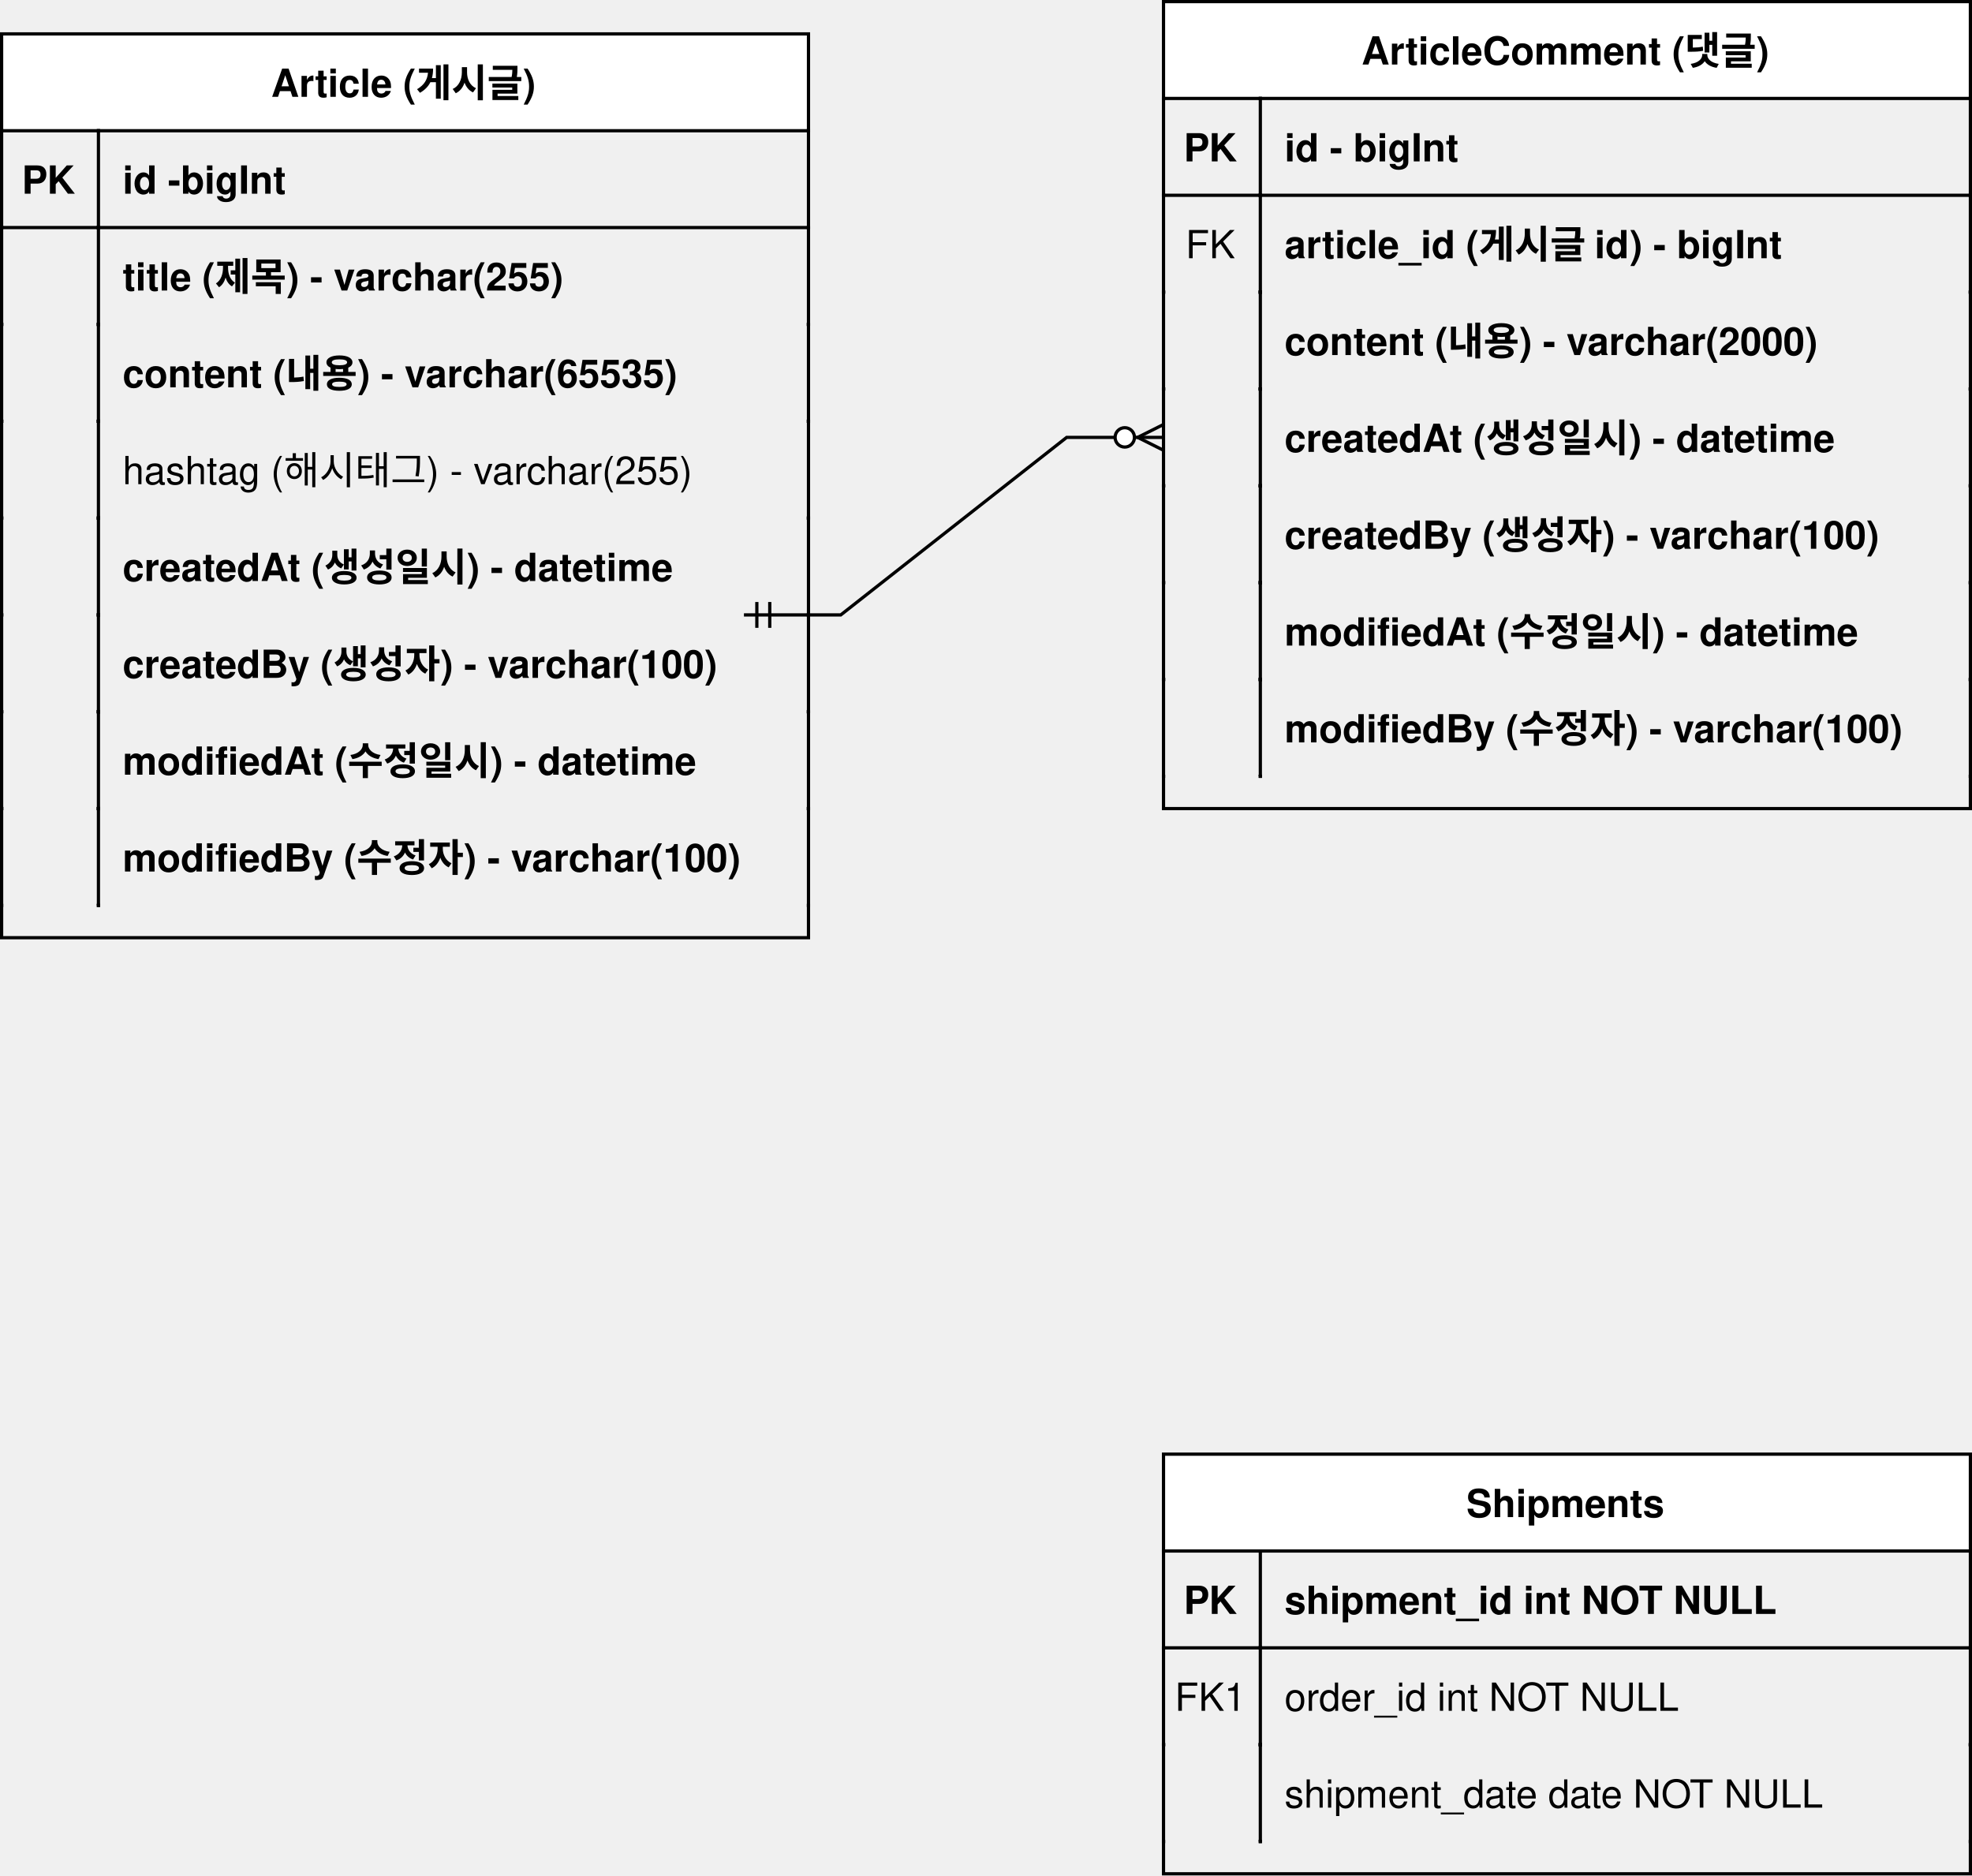
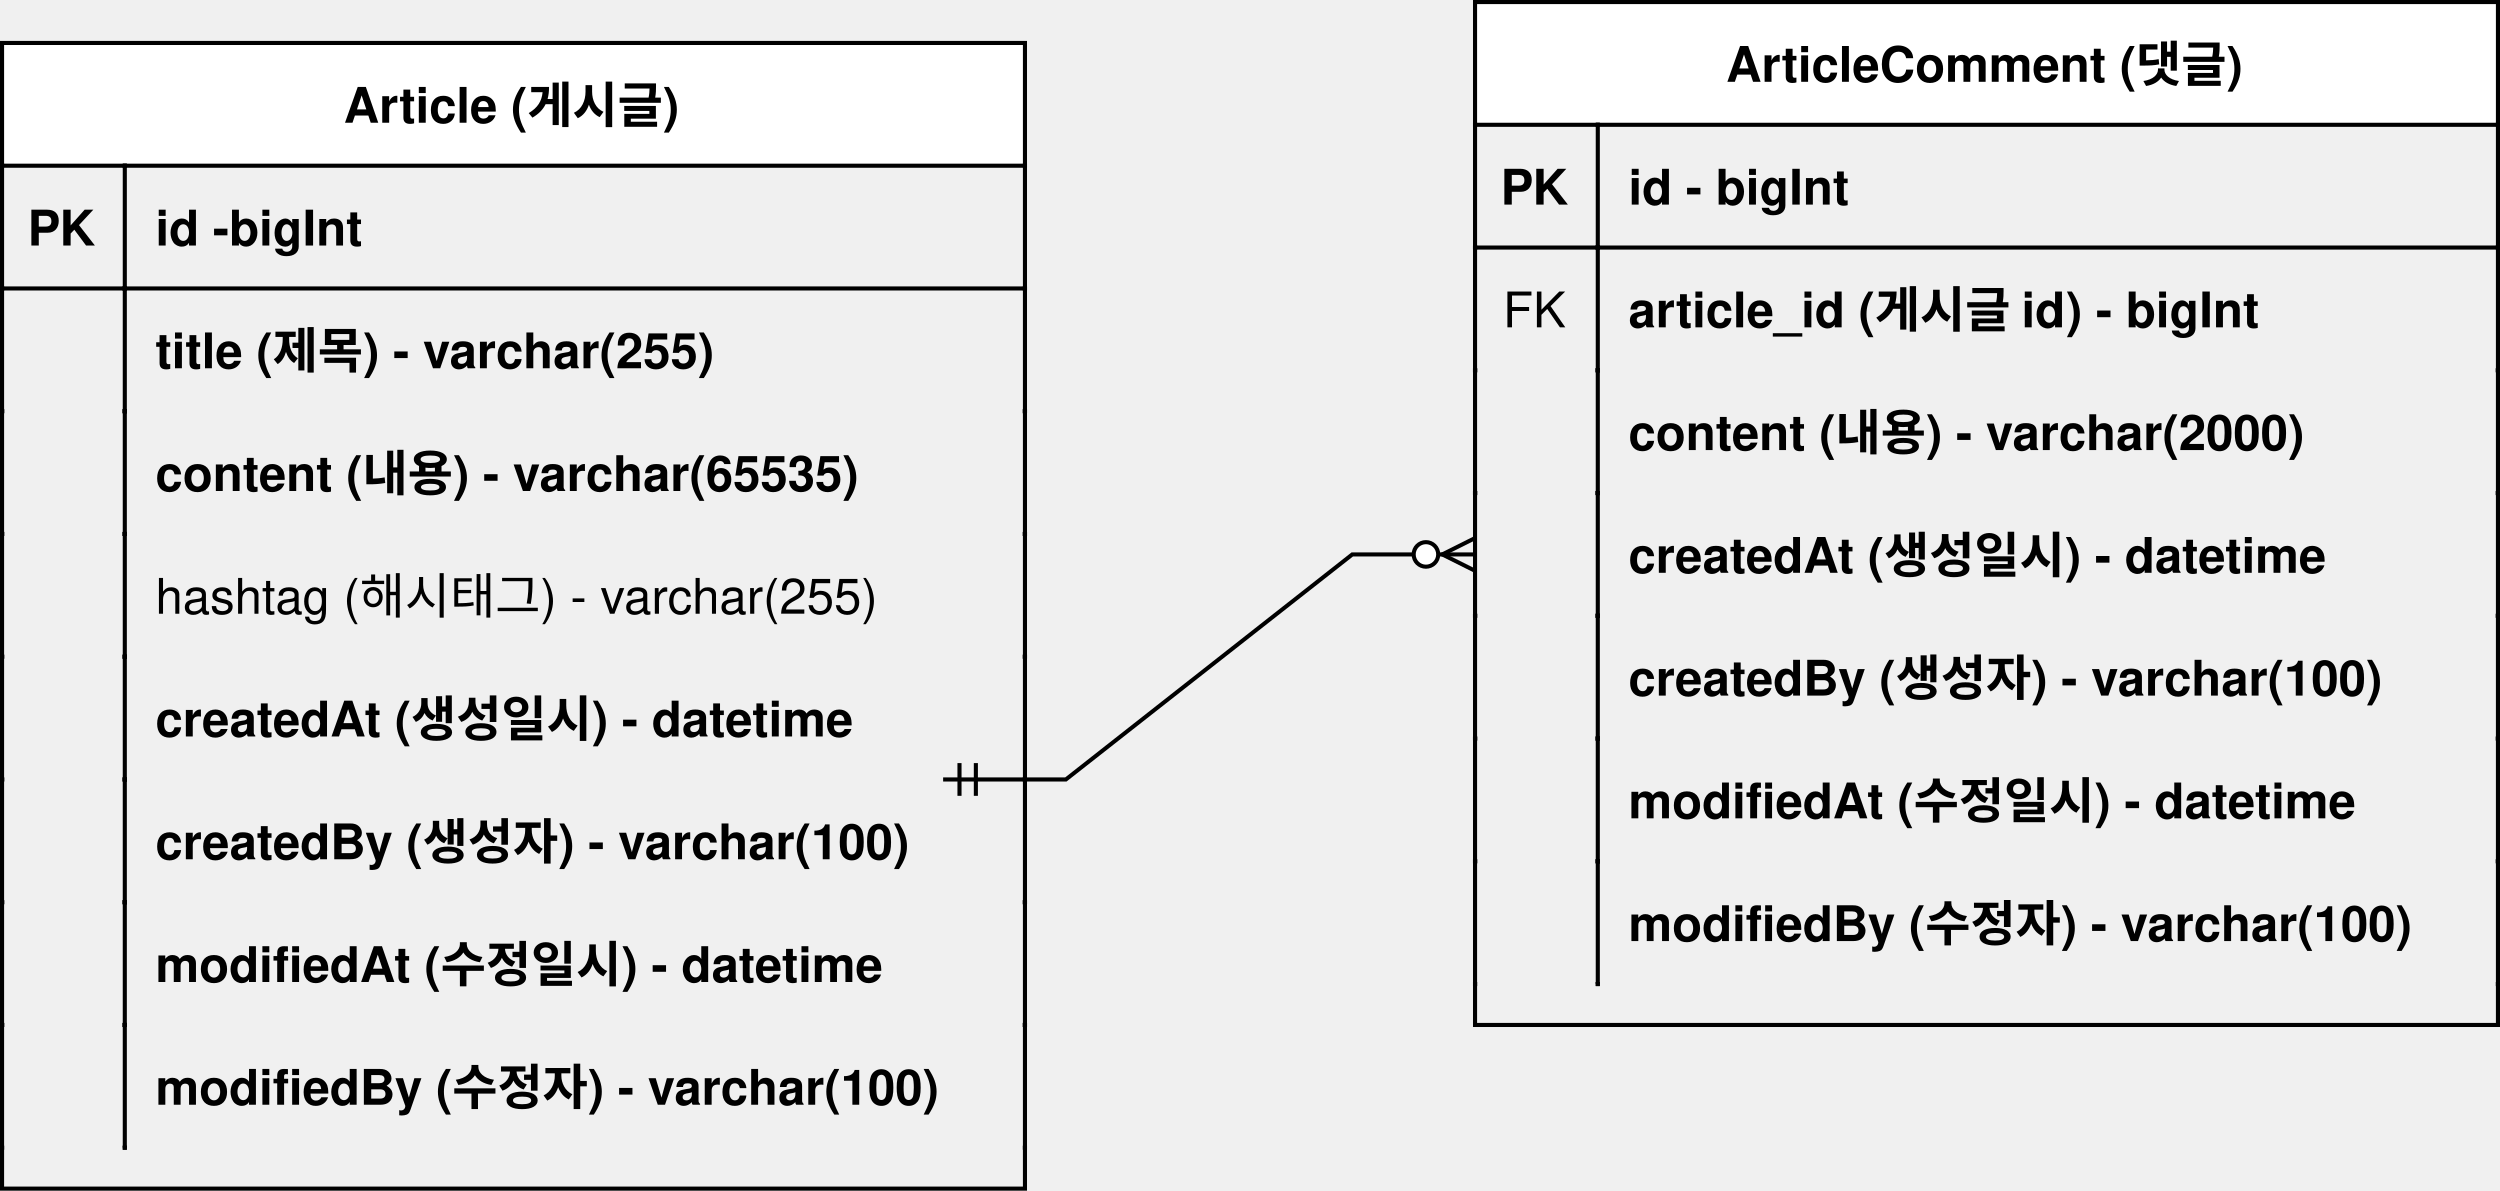
- <svg xmlns="http://www.w3.org/2000/svg" version="1.1" width="611px" height="581px" viewBox="-0.5 -0.5 611 581" content="&lt;mxfile host=&quot;app.diagrams.net&quot; modified=&quot;2022-07-20T12:15:43.223Z&quot; agent=&quot;5.0 (Windows NT 10.0; Win64; x64) AppleWebKit/537.36 (KHTML, like Gecko) Chrome/103.0.0.0 Safari/537.36&quot; etag=&quot;c3KC09O90oxKg86GVyO-&quot; version=&quot;20.1.1&quot; type=&quot;github&quot;&gt;&lt;diagram id=&quot;R2lEEEUBdFMjLlhIrx00&quot; name=&quot;Page-1&quot;&gt;7V1dc5s4FP01mmkfkjFgHPvRYKft1Nlmkux2+7SjGNnWFJBHVhK7v34lJPlL2ME2rikwk3ZAyALde3QOulwBcPxo/onC6eSOBCgEdiOYA6cHbLvVsvj/omAhC6yG48iSMcWBKlsVPOJfSFdUpS84QLONioyQkOHpZuGQxDEaso0ySCl526w2IuHmWadwjIyCxyEMzdLvOGATWdp2G6vyzwiPJ/rMVkMdiaCurApmExiQt40iNGe3JGbqEu8RjWCMYsaP3EH6E1Hg9ieMiZ52gX3L/0ai9vWYkHGI4BTProck4sXDGa9yO4IRDoWd1xryVEP8dE4fOD4lhMmtaO6jUPhKu0Fe0+2Oo0s7UNFuhh/4V6+Lwc8Giz+/Of+wu7vx/c3zlS1beYXhi7JvlzI8DJFPokj2/APoe6Dtg44D+l3gtUG78VEZkC20V7gtp2KTwWdR5M0YpEyBx2nwAg4HBnHMe+70rGQ/DOF0hpPqsmSCw2AAF+SF6Yb0njfCcxQ8SOyIuhxGA96Y2BWNCy88qosRh2GIxzHfHvIeiDN6FM34tQzgjKkapvGUPV8RZWi+VqSM+QmRCDG64FXU0aaGnB5JGkRvK1jaus5kDZLLQqhwNl62vXIf31AePMCbjuHNnY7iXWcYhg98iMJ4nPhs0yXCrgEl0ydIx4ipginBwqL9VyQHSWJ8HIY+CYnwbExipKslnXM9/se76zeuXeDyC/D5vrXa53+iOmU+iWeMcoSIUyHuqDcknOUxMlXnCdFIXwZVxhTbz4QxPuZ2uXUv6t/3tfKtk9G1zrk82zQ8e//1EN8S3tdRmLDdBAcBiuWQFAwNV/5OcWWq/Zc233bG9kDM6A8nsz/WHOAcaH/V2MoqB7cGQ479GDLkkZc4mBlOXV7n8X52DT/z6nbjiv97xuMvgpAL53TNtrKuN5vCIY7HA/nL1hYq3HOgYr57lNq5oiRTc78BJq0qE33jjETfujTR3xievS0i0We0fyuz/ctO7G3Dr1DeaP+XEPyH5N7aFvfZfR+0PdDxl3fbSdMfS6UCKZOXE/FTOQno1BJwHgnoXFoCdKTlSNcWSwE6mc1fdgWwLMOtIiiyHmSxgdcU/N/pgm5HM/4rpMMJpB/sRmNP4KVkxJ8dNmUmfjSwqNf88nD1Kfr+/cdg0Xbm+EqzQdWZ38BGVjHYyfyZI3h5UH+6b0+L4P1W6n/H/nuwW2ruT++3Gb8bUsRPGXQV+/Obfgd0eslGE/DBI2SgB7zVfEDrQcB/xnCECgiMY6QgTxhVTwvMeGGtBflogXtxLTgtyFd8LXArqgVmiE9pgbfYowV90GlsTwms8swI8kRQ9WTAjC7WMpCPDLQvLgOnBfqKLwPtasqAPuWaXyMS4BHemBO0QactNroN0HHrOcEROKqcGDhmnLEWg1zEYJkDeTExcE6L/RVeDJzyPxtI77cZ99NisDYpMMWgnhRkhlCZdSD9eZOJqccJnkYJae/CR4Xzd92bjOxune/JrxkmrpB0H5AwamXPDSxKBq9lhmrLlMK7hG79oN8yA7czRbwi2cu3uYDj5Kn/X9+exP9/DwZguSilSFg4V2bvAWCpnmyb4eEKacABmUWHa8DFk3stM057+9Uq4MDP6oKbzC4oPembYVpCA0Rleq9J94Vz+btcnz8mKsft+jJqbs+d2y+etWufFnYtFrEvgVoTu3Zj2t28eOwC5NOXqtD7AcioHr2bETe1mh7sX+FTr6dfY3D95D1rxMZun43S63BcRlL488JxKZmTZQrH2XU4bmkKMxwn19SXYynlAWG3A0BRPe2uw27n4vqLh91OTI8s2NSsjrktTWHG3Bhm+m5b5kn4YmFlN3U9peuWJU8iT9CUmflTE0bqdLl0aGTWgkLE5NJzQv8c3j8m1an8tJ+e4WV49aB19C3XdUrD/DnCpnLEX+nozlmJ//IL6U9bF1t45m9Wk/nNSM4EziYMjiXz90RatGR+FV/vJSspZaD9BnjtsswBckdO5ci/DvecjfwvvnL+Dwr3HDOEb6pJ/mawp36FSu4gqpwOnPiyvVoI9gjBxdfOp7xyr4BD/vhBLMFbPSmwzMBe/QqVXBFUPR2o9LczzqoDl182f+K6yuLrwA4HlF4HzDBf/Q6VU9RgB46qpwb1BzbOpgbNi6vBabG/4qtBq6JqYMb9DniJSrIsu54ZvIuiymmBk+FZIgrGSNucmxWzxQMKIcMk7q+OSM/INRx8But4ExaFQKZ1ozjoio9j8t3+wy9EyRO5g/ECqJUfq2MRjINvCWyo6DEKFCz4Weni3/WdH2Ln2tW7vfn6wd5ig2bE9e+Eh/7Kp5avXYaSdtnLO8uPcW68T0UX0sRmr5tXsgc490Suq9WQ1IDRawysLbDMyAsdIvWrFVCMhppbDdnbDUlTGA29jzi+u/rgp6y++kqr0/8f&lt;/diagram&gt;&lt;/mxfile&gt;" resource="https://app.diagrams.net/#Hhomeppp%2Ffastcampus-project-board%2Ffeature%252F%25238-domain%2Fdocument%2Fproject-board-erd.svg">
+ <svg xmlns="http://www.w3.org/2000/svg" version="1.1" width="611px" height="291px" viewBox="-0.5 -0.5 611 291" content="&lt;mxfile host=&quot;app.diagrams.net&quot; modified=&quot;2022-07-20T12:16:20.696Z&quot; agent=&quot;5.0 (Windows NT 10.0; Win64; x64) AppleWebKit/537.36 (KHTML, like Gecko) Chrome/103.0.0.0 Safari/537.36&quot; etag=&quot;QRUHsj7xLGLSyt372nRF&quot; version=&quot;20.1.1&quot; type=&quot;github&quot;&gt;&lt;diagram id=&quot;R2lEEEUBdFMjLlhIrx00&quot; name=&quot;Page-1&quot;&gt;7V1tc6I6FP41mdn90A6CWPwoaHd3rp3b6e7cvfvpTioRMwvECWmr++tvAomoQYtvKwvM2A4cYiDnPHkecjwosLxo8YnC+eyB+CgEpuEvgDUEptnrdfh/YVhmho5hWZkloNiXttzwFf9CqqG0vmAfJRsNGSEhw/NN44TEMZqwDRuklLxtNpuScPOscxggzfB1AkPd+h37bJZZHdvI7Z8RDmbqzB1DHomgaiwNyQz65G3DhBbsnsRMXuIjohGMUcz4kQdIfyIK7NGMMTHSATDv+WsqWt8GhAQhgnOc3E5IxM2ThDe5n8IIh8LPax25siN+OmsELI8SwrKtaOGhUMRKhSG7pvsdR1d+oKLfEm/wbl6X458Giz+/Wf+wh4fg8e75xsx6eYXhi/TvgDI8CZFHoigb+QcwcoHjgb4FRgPgOsAxPkoHsqWKCvflXGwy+CxMbsIgZRI8lsENHA4M4piP3Bp20v0whPMEp80zywyH/hguyQtTHak9d4oXyH/KsCPachiNeWdiV3QuovBVXow4DEMcxHx7wkcgzuhSlPBrGcOEyRa686Q/XxFlaLFmks78hEiEGF3yJvJoV0FOzSQForcclqZqM1uD5MoIJc6CVd95+PiGjOAB0bS0aO4MFB86wzB84lMUxkEas82QCL/6lMy/QRogJg1zgoVHR68omySp83EYeiQkIrIxiZFqlg7OdvmLD9czbm1g8wvw+H4n3+cv0Zwyj8QJoxwh4lSIB+oNiWC5jMzleUI0VZdBpTPF9jNhjM+5XWHdi/r3Yy1ja5UMrXWpyHa1yD7+dUhsCR/rNEzZboZ9H8XZlBQMDfN4F4Sy0P8rn28HY3siloyHVToeawGwDvS/7Cz3ysG9wZBjP4YMueQl9hMtqKvrPD7OthZn3tw0bvjfMw6+CEKuXNAV22Zt3WQOJzgOxtk7e1uosC+BisXuWWqeFSWluvsNMOk1meiNCxJ979pEf6dF9r6KRF/S/73S/q87sTtaXGF2o/1fSvAf0ntrU9xnjzzguKDvre62064/1koFChYvJ+KncRLQbyXgMhLQv7YEqEzLkaGtlgL0S7u/7grQ6WhhFUmR9SSLCdyu4P/+AAz6ivFfIZ3MIP1gGsaexEvNiL88bOpM/GjcoW73y9PNp+j79x/jpWMt8I1ig6Yzv4aNsmKwk/lLZ/DOQf3FsT0tg/dbqf8d/+/Bbq25v3jcev5uQhE/pT+Q7M9v+i3QH6YbXcAnj5CBIXDz9YDSA5+/jeEIVRAYx0jBOWHUPC3Q84WtFpxHC+yra8FpSb7qa4HdUC3QU3xSC9zlHi0Ygb6xvSTo1GdFcE4ENU8G9OxiKwPnkQHn6jJwWqKv+jLgNFMG1CnX4hoRH0/xxprAAX1HbAwM0LfbNcEROGqcGFh6nrEVg7OIwaoG8mpiYJ2W+6u8GFj1/2ygeNx63k+JwdqiQBeDdlFQGkJ11oFiLtMxJWt7wf56g7a6F+SfAqt1QNkKUNM5A/cXx1PPITdI1w+p7i1fOFiV8t6CPG6d6ntX0G2rAAqyulmFbz0Kuw4o7z0AFM3Tbj1H3CCuP6S662Cuv3qF74nJ2mqVd62A2jJ7QaKWYabutrNVmyfKvAaF1V22XZdV2zlBU2fmL1y+tsm745N31l7i/511vcUZ6j+H949JvNSf9ovzTVpUD6rq7dm2VRvmPyNsGkf8jc7uXJT4r1/We1qVXuWZv9tM5tczOTOYzBgMMuYfig9pMuaX+fVhWteVJdrvgOvUZQ1wduQ0jvzbdM/FyP/qdbx/ULrnmCl810zy15M97QMdZwdR43TgxEd/WyGociVvwQPAFZzyx0/iDLzNk4KOnthrH+g4K4KapwON/ia/i+rA9Yt4O6el+qqvAzsCUHsd0NN87RMdp6jBDhw1Tw3ar/u7mBp0r64Gp+X+qq8GvYaqgZ73O+CRDs/kpnZl8C6KGqcFVonPEpEfIOVz7lbMlk8ohAyTeJQfySKTPcPBV7CWO2NRCLKybhT7A/FV/Xx39PQLUfKNPMB4CeSTH/mxCMb+3ylsqBgx8iUs+Fnp8t/1nR9i59ZWu8PF+sHhcoNmxPXvhIf6zQElX7sclfllL++sfhpgPaYrI0199rp5JXuA8yjEcQ2SCjDqGYPOFlgS8kInSL4rB4rWUXerI3O7o8wVWkfvI47v5j8/kDXPfzPCGv0P&lt;/diagram&gt;&lt;/mxfile&gt;" resource="https://app.diagrams.net/#Hhomeppp%2Ffastcampus-project-board%2Ffeature%252F%25238-domain%2Fdocument%2Fproject-board-erd.svg">
  <defs>
    <clipPath id="mx-clip-360-30-30-30-0">
      <rect x="360" y="30" width="30" height="30" />
    </clipPath>
    <clipPath id="mx-clip-396-30-214-30-0">
      <rect x="396" y="30" width="214" height="30" />
    </clipPath>
    <clipPath id="mx-clip-360-60-30-30-0">
      <rect x="360" y="60" width="30" height="30" />
    </clipPath>
    <clipPath id="mx-clip-396-60-214-30-0">
      <rect x="396" y="60" width="214" height="30" />
    </clipPath>
    <clipPath id="mx-clip-396-90-214-30-0">
      <rect x="396" y="90" width="214" height="30" />
    </clipPath>
    <clipPath id="mx-clip-396-120-214-30-0">
      <rect x="396" y="120" width="214" height="30" />
    </clipPath>
    <clipPath id="mx-clip-396-150-214-30-0">
      <rect x="396" y="150" width="214" height="30" />
    </clipPath>
    <clipPath id="mx-clip-396-180-214-30-0">
      <rect x="396" y="180" width="214" height="30" />
    </clipPath>
    <clipPath id="mx-clip-396-210-214-30-0">
      <rect x="396" y="210" width="214" height="30" />
-     </clipPath>
-     <clipPath id="mx-clip-360-480-30-30-0">
-       <rect x="360" y="480" width="30" height="30" />
-     </clipPath>
-     <clipPath id="mx-clip-396-480-214-30-0">
-       <rect x="396" y="480" width="214" height="30" />
-     </clipPath>
-     <clipPath id="mx-clip-360-510-30-30-0">
-       <rect x="360" y="510" width="30" height="30" />
-     </clipPath>
-     <clipPath id="mx-clip-396-510-214-30-0">
-       <rect x="396" y="510" width="214" height="30" />
-     </clipPath>
-     <clipPath id="mx-clip-396-540-214-30-0">
-       <rect x="396" y="540" width="214" height="30" />
    </clipPath>
    <clipPath id="mx-clip-0-40-30-30-0">
      <rect x="0" y="40" width="30" height="30" />
    </clipPath>
    <clipPath id="mx-clip-36-40-214-30-0">
      <rect x="36" y="40" width="214" height="30" />
    </clipPath>
    <clipPath id="mx-clip-36-70-214-30-0">
      <rect x="36" y="70" width="214" height="30" />
    </clipPath>
    <clipPath id="mx-clip-36-100-214-30-0">
      <rect x="36" y="100" width="214" height="30" />
    </clipPath>
    <clipPath id="mx-clip-36-130-214-30-0">
      <rect x="36" y="130" width="214" height="30" />
    </clipPath>
    <clipPath id="mx-clip-36-160-214-30-0">
      <rect x="36" y="160" width="214" height="30" />
    </clipPath>
    <clipPath id="mx-clip-36-190-214-30-0">
      <rect x="36" y="190" width="214" height="30" />
    </clipPath>
    <clipPath id="mx-clip-36-220-214-30-0">
      <rect x="36" y="220" width="214" height="30" />
    </clipPath>
    <clipPath id="mx-clip-36-250-214-30-0">
      <rect x="36" y="250" width="214" height="30" />
    </clipPath>
  </defs>
  <g>
    <path d="M 360 30 L 360 0 L 610 0 L 610 30" fill="rgb(255, 255, 255)" stroke="rgb(0, 0, 0)" stroke-miterlimit="10" pointer-events="all" />
    <path d="M 360 30 L 360 250 L 610 250 L 610 30" fill="none" stroke="rgb(0, 0, 0)" stroke-miterlimit="10" pointer-events="none" />
    <path d="M 360 30 L 610 30" fill="none" stroke="rgb(0, 0, 0)" stroke-miterlimit="10" pointer-events="none" />
    <path d="M 390 30 L 390 60 L 390 90 L 390 120 L 390 150 L 390 180 L 390 210 L 390 240" fill="none" stroke="rgb(0, 0, 0)" stroke-miterlimit="10" pointer-events="none" />
    <g fill="rgb(0, 0, 0)" font-family="Helvetica" font-weight="bold" pointer-events="none" text-anchor="middle" font-size="12px">
      <text x="484.5" y="19.5">ArticleComment (댓글)</text>
    </g>
    <path d="M 360 30 M 610 30 M 610 60 L 360 60" fill="none" stroke="rgb(0, 0, 0)" stroke-linecap="square" stroke-miterlimit="10" pointer-events="none" />
    <path d="M 360 30 M 390 30 M 390 60 M 360 60" fill="none" stroke="rgb(0, 0, 0)" stroke-linecap="square" stroke-miterlimit="10" pointer-events="none" />
    <g fill="rgb(0, 0, 0)" font-family="Helvetica" font-weight="bold" pointer-events="none" clip-path="url(#mx-clip-360-30-30-30-0)" text-anchor="middle" font-size="12px">
      <text x="374.5" y="49.5">PK</text>
    </g>
    <path d="M 390 30 M 610 30 M 610 60 M 390 60" fill="none" stroke="rgb(0, 0, 0)" stroke-linecap="square" stroke-miterlimit="10" pointer-events="none" />
    <g fill="rgb(0, 0, 0)" font-family="Helvetica" font-weight="bold" text-decoration="underline" pointer-events="none" clip-path="url(#mx-clip-396-30-214-30-0)" font-size="12px">
      <text x="397.5" y="49.5">id - bigInt</text>
    </g>
    <path d="M 360 60 M 610 60 M 610 90 M 360 90" fill="none" stroke="rgb(0, 0, 0)" stroke-linecap="square" stroke-miterlimit="10" pointer-events="none" />
    <path d="M 360 60 M 390 60 M 390 90 M 360 90" fill="none" stroke="rgb(0, 0, 0)" stroke-linecap="square" stroke-miterlimit="10" pointer-events="none" />
    <g fill="rgb(0, 0, 0)" font-family="Helvetica" pointer-events="none" clip-path="url(#mx-clip-360-60-30-30-0)" text-anchor="middle" font-size="12px">
      <text x="374.5" y="79.5">FK</text>
    </g>
    <path d="M 390 60 M 610 60 M 610 90 M 390 90" fill="none" stroke="rgb(0, 0, 0)" stroke-linecap="square" stroke-miterlimit="10" pointer-events="none" />
    <g fill="rgb(0, 0, 0)" font-family="Helvetica" font-weight="bold" pointer-events="none" clip-path="url(#mx-clip-396-60-214-30-0)" font-size="12px">
      <text x="397.5" y="79.5">article_id (게시글 id) - bigInt</text>
    </g>
    <path d="M 360 90 M 610 90 M 610 120 M 360 120" fill="none" stroke="rgb(0, 0, 0)" stroke-linecap="square" stroke-miterlimit="10" pointer-events="none" />
    <path d="M 360 90 M 390 90 M 390 120 M 360 120" fill="none" stroke="rgb(0, 0, 0)" stroke-linecap="square" stroke-miterlimit="10" pointer-events="none" />
    <path d="M 390 90 M 610 90 M 610 120 M 390 120" fill="none" stroke="rgb(0, 0, 0)" stroke-linecap="square" stroke-miterlimit="10" pointer-events="none" />
    <g fill="rgb(0, 0, 0)" font-family="Helvetica" font-weight="bold" pointer-events="none" clip-path="url(#mx-clip-396-90-214-30-0)" font-size="12px">
      <text x="397.5" y="109.5">content (내용) - varchar(2000)</text>
    </g>
    <path d="M 360 120 M 610 120 M 610 150 M 360 150" fill="none" stroke="rgb(0, 0, 0)" stroke-linecap="square" stroke-miterlimit="10" pointer-events="none" />
    <path d="M 360 120 M 390 120 M 390 150 M 360 150" fill="none" stroke="rgb(0, 0, 0)" stroke-linecap="square" stroke-miterlimit="10" pointer-events="none" />
    <path d="M 390 120 M 610 120 M 610 150 M 390 150" fill="none" stroke="rgb(0, 0, 0)" stroke-linecap="square" stroke-miterlimit="10" pointer-events="none" />
    <g fill="rgb(0, 0, 0)" font-family="Helvetica" font-weight="bold" pointer-events="none" clip-path="url(#mx-clip-396-120-214-30-0)" font-size="12px">
      <text x="397.5" y="139.5">createdAt (생성일시) - datetime</text>
    </g>
    <path d="M 360 150 M 610 150 M 610 180 M 360 180" fill="none" stroke="rgb(0, 0, 0)" stroke-linecap="square" stroke-miterlimit="10" pointer-events="none" />
    <path d="M 360 150 M 390 150 M 390 180 M 360 180" fill="none" stroke="rgb(0, 0, 0)" stroke-linecap="square" stroke-miterlimit="10" pointer-events="none" />
    <path d="M 390 150 M 610 150 M 610 180 M 390 180" fill="none" stroke="rgb(0, 0, 0)" stroke-linecap="square" stroke-miterlimit="10" pointer-events="none" />
    <g fill="rgb(0, 0, 0)" font-family="Helvetica" font-weight="bold" pointer-events="none" clip-path="url(#mx-clip-396-150-214-30-0)" font-size="12px">
      <text x="397.5" y="169.5">createdBy (생성자) - varchar(100)</text>
    </g>
    <path d="M 360 180 M 610 180 M 610 210 M 360 210" fill="none" stroke="rgb(0, 0, 0)" stroke-linecap="square" stroke-miterlimit="10" pointer-events="none" />
    <path d="M 360 180 M 390 180 M 390 210 M 360 210" fill="none" stroke="rgb(0, 0, 0)" stroke-linecap="square" stroke-miterlimit="10" pointer-events="none" />
    <path d="M 390 180 M 610 180 M 610 210 M 390 210" fill="none" stroke="rgb(0, 0, 0)" stroke-linecap="square" stroke-miterlimit="10" pointer-events="none" />
    <g fill="rgb(0, 0, 0)" font-family="Helvetica" font-weight="bold" pointer-events="none" clip-path="url(#mx-clip-396-180-214-30-0)" font-size="12px">
      <text x="397.5" y="199.5">modifiedAt (수정일시) - datetime</text>
    </g>
    <path d="M 360 210 M 610 210 M 610 240 M 360 240" fill="none" stroke="rgb(0, 0, 0)" stroke-linecap="square" stroke-miterlimit="10" pointer-events="none" />
    <path d="M 360 210 M 390 210 M 390 240 M 360 240" fill="none" stroke="rgb(0, 0, 0)" stroke-linecap="square" stroke-miterlimit="10" pointer-events="none" />
    <path d="M 390 210 M 610 210 M 610 240 M 390 240" fill="none" stroke="rgb(0, 0, 0)" stroke-linecap="square" stroke-miterlimit="10" pointer-events="none" />
    <g fill="rgb(0, 0, 0)" font-family="Helvetica" font-weight="bold" pointer-events="none" clip-path="url(#mx-clip-396-210-214-30-0)" font-size="12px">
      <text x="397.5" y="229.5">modifiedBy (수정자) - varchar(100)</text>
    </g>
-     <path d="M 360 480 L 360 450 L 610 450 L 610 480" fill="rgb(255, 255, 255)" stroke="rgb(0, 0, 0)" stroke-miterlimit="10" pointer-events="none" />
-     <path d="M 360 480 L 360 580 L 610 580 L 610 480" fill="none" stroke="rgb(0, 0, 0)" stroke-miterlimit="10" pointer-events="none" />
-     <path d="M 360 480 L 610 480" fill="none" stroke="rgb(0, 0, 0)" stroke-miterlimit="10" pointer-events="none" />
-     <path d="M 390 480 L 390 510 L 390 540 L 390 570" fill="none" stroke="rgb(0, 0, 0)" stroke-miterlimit="10" pointer-events="none" />
-     <g fill="rgb(0, 0, 0)" font-family="Helvetica" font-weight="bold" pointer-events="none" text-anchor="middle" font-size="12px">
-       <text x="484.5" y="469.5">Shipments</text>
-     </g>
-     <path d="M 360 480 M 610 480 M 610 510 L 360 510" fill="none" stroke="rgb(0, 0, 0)" stroke-linecap="square" stroke-miterlimit="10" pointer-events="none" />
-     <path d="M 360 480 M 390 480 M 390 510 M 360 510" fill="none" stroke="rgb(0, 0, 0)" stroke-linecap="square" stroke-miterlimit="10" pointer-events="none" />
-     <g fill="rgb(0, 0, 0)" font-family="Helvetica" font-weight="bold" pointer-events="none" clip-path="url(#mx-clip-360-480-30-30-0)" text-anchor="middle" font-size="12px">
-       <text x="374.5" y="499.5">PK</text>
-     </g>
-     <path d="M 390 480 M 610 480 M 610 510 M 390 510" fill="none" stroke="rgb(0, 0, 0)" stroke-linecap="square" stroke-miterlimit="10" pointer-events="none" />
-     <g fill="rgb(0, 0, 0)" font-family="Helvetica" font-weight="bold" text-decoration="underline" pointer-events="none" clip-path="url(#mx-clip-396-480-214-30-0)" font-size="12px">
-       <text x="397.5" y="499.5">shipment_id int NOT NULL </text>
-     </g>
-     <path d="M 360 510 M 610 510 M 610 540 M 360 540" fill="none" stroke="rgb(0, 0, 0)" stroke-linecap="square" stroke-miterlimit="10" pointer-events="none" />
-     <path d="M 360 510 M 390 510 M 390 540 M 360 540" fill="none" stroke="rgb(0, 0, 0)" stroke-linecap="square" stroke-miterlimit="10" pointer-events="none" />
-     <g fill="rgb(0, 0, 0)" font-family="Helvetica" pointer-events="none" clip-path="url(#mx-clip-360-510-30-30-0)" text-anchor="middle" font-size="12px">
-       <text x="374.5" y="529.5">FK1</text>
-     </g>
-     <path d="M 390 510 M 610 510 M 610 540 M 390 540" fill="none" stroke="rgb(0, 0, 0)" stroke-linecap="square" stroke-miterlimit="10" pointer-events="none" />
-     <g fill="rgb(0, 0, 0)" font-family="Helvetica" pointer-events="none" clip-path="url(#mx-clip-396-510-214-30-0)" font-size="12px">
-       <text x="397.5" y="529.5">order_id int NOT NULL</text>
-     </g>
-     <path d="M 360 540 M 610 540 M 610 570 M 360 570" fill="none" stroke="rgb(0, 0, 0)" stroke-linecap="square" stroke-miterlimit="10" pointer-events="none" />
-     <path d="M 360 540 M 390 540 M 390 570 M 360 570" fill="none" stroke="rgb(0, 0, 0)" stroke-linecap="square" stroke-miterlimit="10" pointer-events="none" />
-     <path d="M 390 540 M 610 540 M 610 570 M 390 570" fill="none" stroke="rgb(0, 0, 0)" stroke-linecap="square" stroke-miterlimit="10" pointer-events="none" />
-     <g fill="rgb(0, 0, 0)" font-family="Helvetica" pointer-events="none" clip-path="url(#mx-clip-396-540-214-30-0)" font-size="12px">
-       <text x="397.5" y="559.5">shipment_date date NOT NULL</text>
-     </g>
    <path d="M 0 40 L 0 10 L 250 10 L 250 40" fill="rgb(255, 255, 255)" stroke="rgb(0, 0, 0)" stroke-miterlimit="10" pointer-events="none" />
    <path d="M 0 40 L 0 290 L 250 290 L 250 40" fill="none" stroke="rgb(0, 0, 0)" stroke-miterlimit="10" pointer-events="none" />
    <path d="M 0 40 L 250 40" fill="none" stroke="rgb(0, 0, 0)" stroke-miterlimit="10" pointer-events="none" />
    <path d="M 30 40 L 30 70 L 30 100 L 30 130 L 30 160 L 30 190 L 30 220 L 30 250 L 30 280" fill="none" stroke="rgb(0, 0, 0)" stroke-miterlimit="10" pointer-events="none" />
    <g fill="rgb(0, 0, 0)" font-family="Helvetica" font-weight="bold" pointer-events="none" text-anchor="middle" font-size="12px">
      <text x="124.5" y="29.5">Article (게시글)</text>
    </g>
    <path d="M 0 40 M 250 40 M 250 70 L 0 70" fill="none" stroke="rgb(0, 0, 0)" stroke-linecap="square" stroke-miterlimit="10" pointer-events="none" />
    <path d="M 0 40 M 30 40 M 30 70 M 0 70" fill="none" stroke="rgb(0, 0, 0)" stroke-linecap="square" stroke-miterlimit="10" pointer-events="none" />
    <g fill="rgb(0, 0, 0)" font-family="Helvetica" font-weight="bold" pointer-events="none" clip-path="url(#mx-clip-0-40-30-30-0)" text-anchor="middle" font-size="12px">
      <text x="14.5" y="59.5">PK</text>
    </g>
    <path d="M 30 40 M 250 40 M 250 70 M 30 70" fill="none" stroke="rgb(0, 0, 0)" stroke-linecap="square" stroke-miterlimit="10" pointer-events="none" />
    <g fill="rgb(0, 0, 0)" font-family="Helvetica" font-weight="bold" text-decoration="underline" pointer-events="none" clip-path="url(#mx-clip-36-40-214-30-0)" font-size="12px">
      <text x="37.5" y="59.5">id -bigInt</text>
    </g>
    <path d="M 0 70 M 250 70 M 250 100 M 0 100" fill="none" stroke="rgb(0, 0, 0)" stroke-linecap="square" stroke-miterlimit="10" pointer-events="none" />
    <path d="M 0 70 M 30 70 M 30 100 M 0 100" fill="none" stroke="rgb(0, 0, 0)" stroke-linecap="square" stroke-miterlimit="10" pointer-events="none" />
    <path d="M 30 70 M 250 70 M 250 100 M 30 100" fill="none" stroke="rgb(0, 0, 0)" stroke-linecap="square" stroke-miterlimit="10" pointer-events="none" />
    <g fill="rgb(0, 0, 0)" font-family="Helvetica" font-weight="bold" pointer-events="none" clip-path="url(#mx-clip-36-70-214-30-0)" font-size="12px">
      <text x="37.5" y="89.5">title (제목) - varchar(255)</text>
    </g>
    <path d="M 0 100 M 250 100 M 250 130 M 0 130" fill="none" stroke="rgb(0, 0, 0)" stroke-linecap="square" stroke-miterlimit="10" pointer-events="none" />
    <path d="M 0 100 M 30 100 M 30 130 M 0 130" fill="none" stroke="rgb(0, 0, 0)" stroke-linecap="square" stroke-miterlimit="10" pointer-events="none" />
    <path d="M 30 100 M 250 100 M 250 130 M 30 130" fill="none" stroke="rgb(0, 0, 0)" stroke-linecap="square" stroke-miterlimit="10" pointer-events="none" />
    <g fill="rgb(0, 0, 0)" font-family="Helvetica" font-weight="bold" pointer-events="none" clip-path="url(#mx-clip-36-100-214-30-0)" font-size="12px">
      <text x="37.5" y="119.5">content (내용) - varchar(65535)</text>
    </g>
    <path d="M 0 130 M 250 130 M 250 160 M 0 160" fill="none" stroke="rgb(0, 0, 0)" stroke-linecap="square" stroke-miterlimit="10" pointer-events="none" />
    <path d="M 0 130 M 30 130 M 30 160 M 0 160" fill="none" stroke="rgb(0, 0, 0)" stroke-linecap="square" stroke-miterlimit="10" pointer-events="none" />
    <path d="M 30 130 M 250 130 M 250 160 M 30 160" fill="none" stroke="rgb(0, 0, 0)" stroke-linecap="square" stroke-miterlimit="10" pointer-events="none" />
    <g fill="rgb(0, 0, 0)" font-family="Helvetica" pointer-events="none" clip-path="url(#mx-clip-36-130-214-30-0)" font-size="12px">
      <text x="37.5" y="149.5">hashtag (해시태그) - varchar(255)</text>
    </g>
    <path d="M 0 160 M 250 160 M 250 190 M 0 190" fill="none" stroke="rgb(0, 0, 0)" stroke-linecap="square" stroke-miterlimit="10" pointer-events="none" />
    <path d="M 0 160 M 30 160 M 30 190 M 0 190" fill="none" stroke="rgb(0, 0, 0)" stroke-linecap="square" stroke-miterlimit="10" pointer-events="none" />
    <path d="M 30 160 M 250 160 M 250 190 M 30 190" fill="none" stroke="rgb(0, 0, 0)" stroke-linecap="square" stroke-miterlimit="10" pointer-events="none" />
    <g fill="rgb(0, 0, 0)" font-family="Helvetica" font-weight="bold" pointer-events="none" clip-path="url(#mx-clip-36-160-214-30-0)" font-size="12px">
      <text x="37.5" y="179.5">createdAt (생성일시) - datetime</text>
    </g>
    <path d="M 0 190 M 250 190 M 250 220 M 0 220" fill="none" stroke="rgb(0, 0, 0)" stroke-linecap="square" stroke-miterlimit="10" pointer-events="none" />
    <path d="M 0 190 M 30 190 M 30 220 M 0 220" fill="none" stroke="rgb(0, 0, 0)" stroke-linecap="square" stroke-miterlimit="10" pointer-events="none" />
    <path d="M 30 190 M 250 190 M 250 220 M 30 220" fill="none" stroke="rgb(0, 0, 0)" stroke-linecap="square" stroke-miterlimit="10" pointer-events="none" />
    <g fill="rgb(0, 0, 0)" font-family="Helvetica" font-weight="bold" pointer-events="none" clip-path="url(#mx-clip-36-190-214-30-0)" font-size="12px">
      <text x="37.5" y="209.5">createdBy (생성자) - varchar(100)</text>
    </g>
    <path d="M 0 220 M 250 220 M 250 250 M 0 250" fill="none" stroke="rgb(0, 0, 0)" stroke-linecap="square" stroke-miterlimit="10" pointer-events="none" />
    <path d="M 0 220 M 30 220 M 30 250 M 0 250" fill="none" stroke="rgb(0, 0, 0)" stroke-linecap="square" stroke-miterlimit="10" pointer-events="none" />
    <path d="M 30 220 M 250 220 M 250 250 M 30 250" fill="none" stroke="rgb(0, 0, 0)" stroke-linecap="square" stroke-miterlimit="10" pointer-events="none" />
    <g fill="rgb(0, 0, 0)" font-family="Helvetica" font-weight="bold" pointer-events="none" clip-path="url(#mx-clip-36-220-214-30-0)" font-size="12px">
      <text x="37.5" y="239.5">modifiedAt (수정일시) - datetime</text>
    </g>
    <path d="M 0 250 M 250 250 M 250 280 M 0 280" fill="none" stroke="rgb(0, 0, 0)" stroke-linecap="square" stroke-miterlimit="10" pointer-events="none" />
    <path d="M 0 250 M 30 250 M 30 280 M 0 280" fill="none" stroke="rgb(0, 0, 0)" stroke-linecap="square" stroke-miterlimit="10" pointer-events="none" />
    <path d="M 30 250 M 250 250 M 250 280 M 30 280" fill="none" stroke="rgb(0, 0, 0)" stroke-linecap="square" stroke-miterlimit="10" pointer-events="none" />
    <g fill="rgb(0, 0, 0)" font-family="Helvetica" font-weight="bold" pointer-events="none" clip-path="url(#mx-clip-36-250-214-30-0)" font-size="12px">
      <text x="37.5" y="269.5">modifiedBy (수정자) - varchar(100)</text>
    </g>
    <path d="M 230 190 L 260 190 L 330 135 L 360 135" fill="none" stroke="rgb(0, 0, 0)" stroke-miterlimit="10" pointer-events="none" />
    <path d="M 234 186 L 234 194 M 238 186 L 238 194" fill="none" stroke="rgb(0, 0, 0)" stroke-miterlimit="10" pointer-events="none" />
    <ellipse cx="348" cy="135" rx="3" ry="3" fill="#ffffff" stroke="rgb(0, 0, 0)" pointer-events="none" />
    <path d="M 360 131 L 352 135 L 360 139" fill="none" stroke="rgb(0, 0, 0)" stroke-miterlimit="10" pointer-events="none" />
  </g>
</svg>
